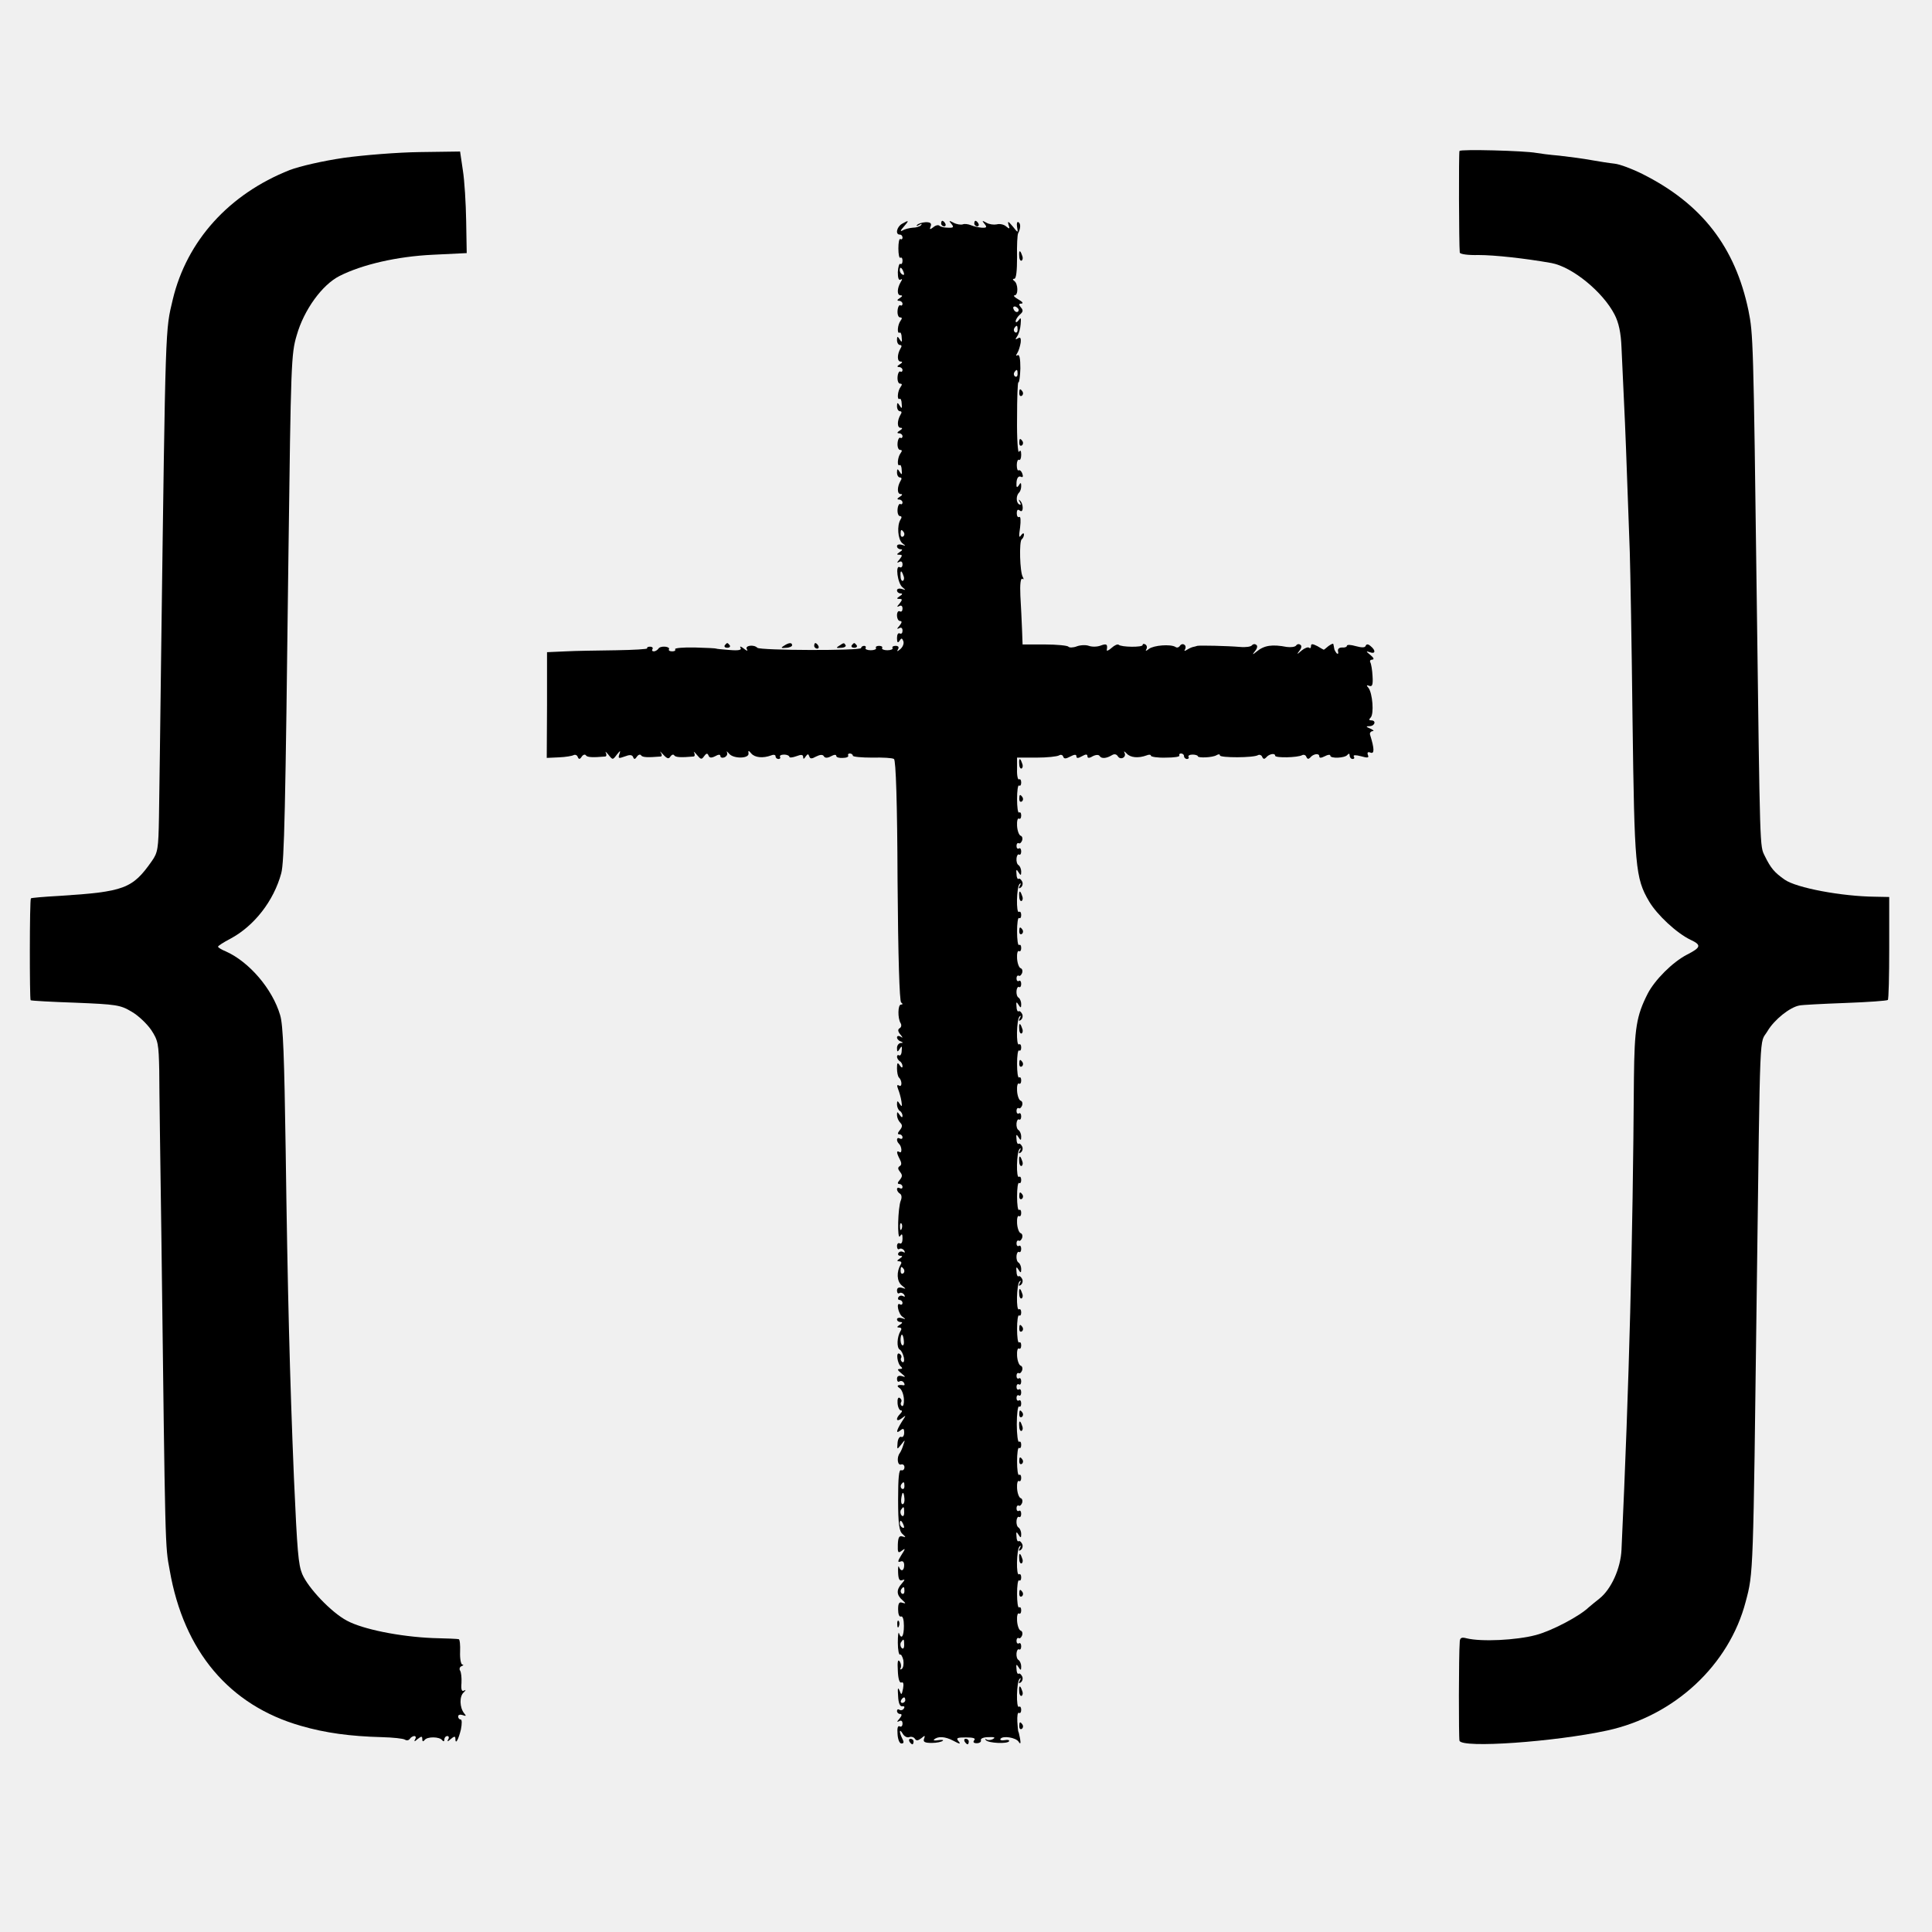
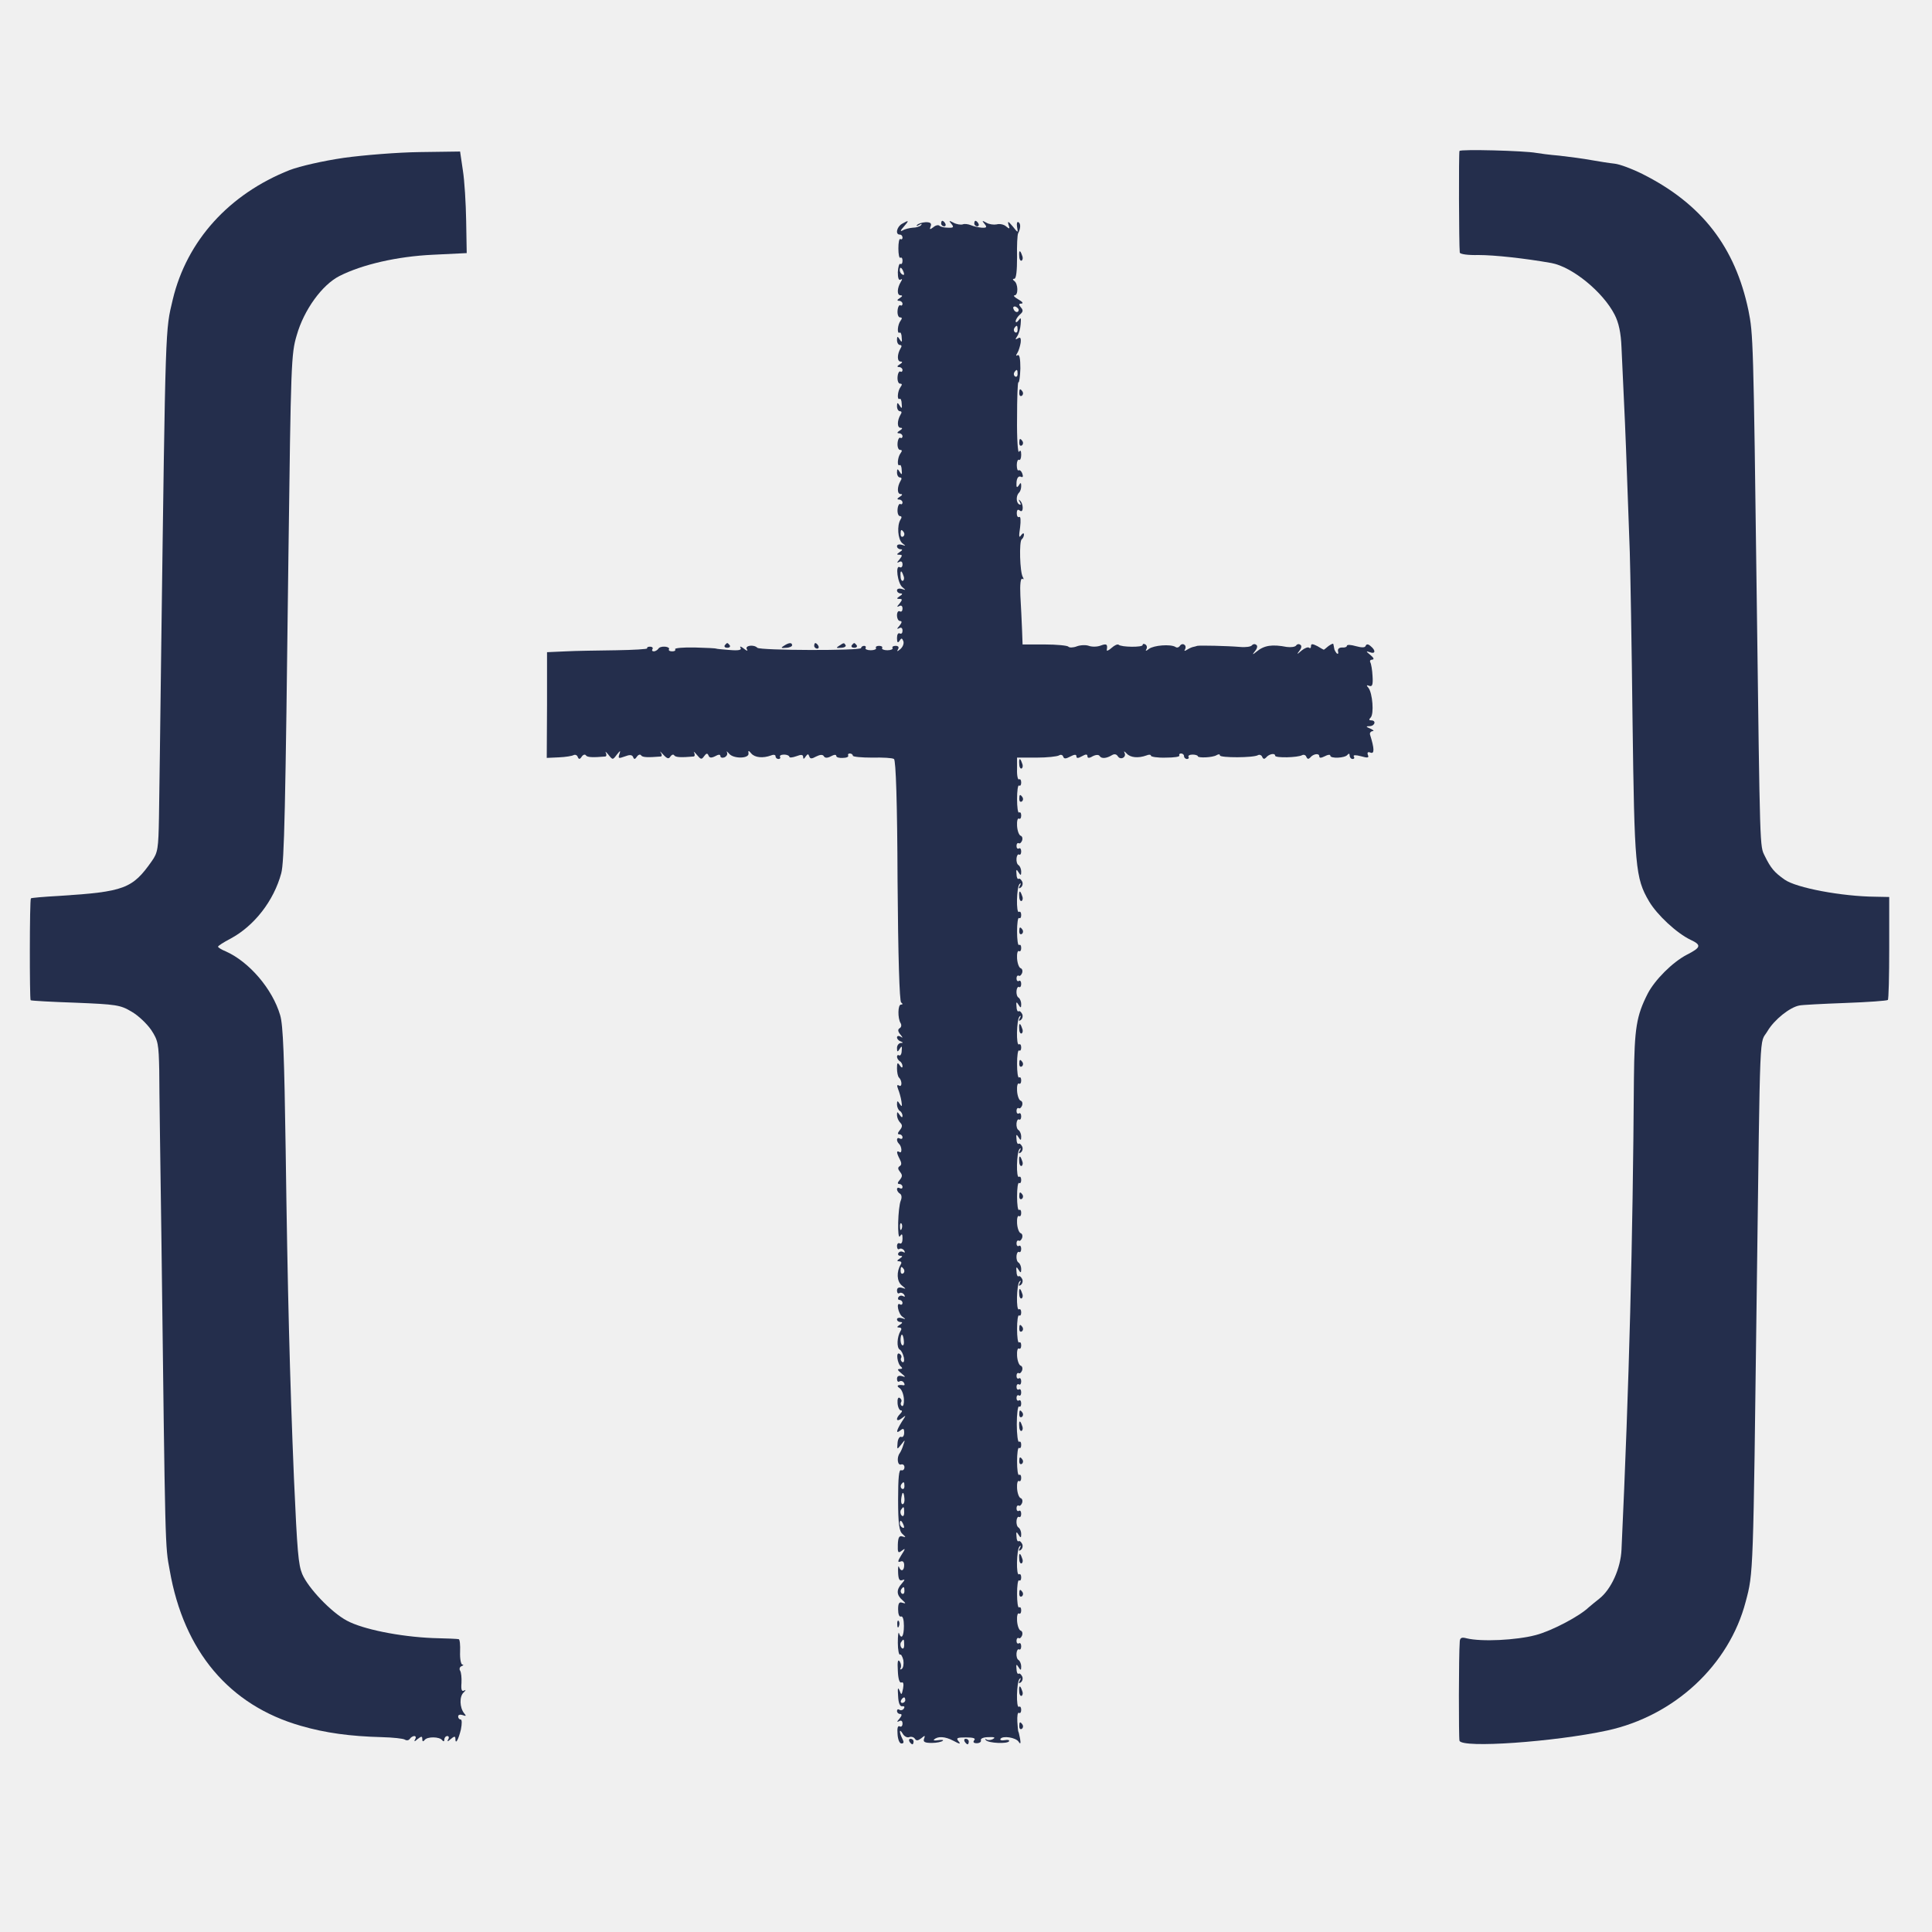
<svg xmlns="http://www.w3.org/2000/svg" version="1.0" width="700pt" height="700pt" viewBox="0 0 700 700" preserveAspectRatio="xMidYMid meet">
  <style>
- #crosslogo { fill: #000000 }
+ #crosslogo { fill: #242E4C }
@media (prefers-color-scheme: dark) {
  #crosslogo { fill: #ffffff }
}
</style>
  <g id="crosslogo" transform="translate(0,700) scale(0.1,-0.1)" stroke="none">
    <path d="M5288 6453 c-3 -7 -2 -339 1 -368 1 -6 30 -10 68 -9 58 0 168 -12 264 -29 76 -14 187 -105 229 -187 15 -29 23 -66 25 -119 12 -252 15 -322 20 -466 3 -88 8 -212 10 -275 2 -63 7 -338 10 -610 7 -531 10 -571 60 -656 29 -49 100 -115 150 -139 41 -19 38 -28 -13 -54 -52 -27 -116 -91 -142 -141 -41 -81 -48 -124 -50 -308 -4 -592 -17 -1101 -45 -1707 -3 -67 -37 -143 -80 -177 -14 -11 -31 -25 -38 -31 -34 -33 -135 -86 -192 -101 -72 -19 -197 -25 -251 -12 -18 5 -24 2 -25 -11 -4 -52 -4 -350 -1 -360 9 -28 345 -4 535 37 244 53 442 237 502 467 28 105 27 94 40 1123 13 995 9 893 39 944 24 41 81 87 116 93 8 2 83 6 165 9 83 3 152 8 155 11 3 2 5 87 5 189 l0 184 -50 1 c-121 1 -287 32 -329 62 -37 26 -50 41 -72 86 -18 37 -17 8 -29 931 -12 942 -13 960 -30 1045 -48 230 -169 387 -385 495 -36 18 -81 35 -100 37 -19 2 -57 8 -85 13 -27 5 -79 12 -115 16 -36 3 -73 8 -84 10 -43 8 -275 14 -278 7z" />
    <path d="M1245 6428 c-75 -11 -158 -30 -195 -44 -220 -87 -373 -256 -424 -469 -27 -115 -26 -69 -42 -1275 -3 -261 -7 -531 -8 -600 -2 -115 -4 -129 -26 -160 -70 -100 -100 -111 -335 -126 -55 -3 -102 -7 -103 -9 -5 -5 -5 -365 -1 -369 2 -2 75 -6 163 -9 146 -6 162 -8 202 -32 25 -14 57 -45 72 -67 25 -38 27 -50 29 -147 0 -58 4 -338 8 -621 14 -1132 13 -1098 30 -1190 51 -293 216 -489 475 -563 89 -26 180 -38 293 -41 40 -1 78 -5 84 -9 6 -4 14 -3 18 3 3 5 11 10 16 10 6 0 7 -6 3 -12 -5 -9 -2 -9 9 1 14 11 17 11 17 0 0 -9 3 -10 8 -4 9 14 55 13 64 0 5 -6 8 -5 8 3 0 6 5 12 11 12 5 0 7 -6 3 -12 -5 -9 -2 -9 9 1 13 11 17 11 17 1 0 -23 11 -3 20 34 4 21 4 36 -1 36 -5 0 -9 5 -9 11 0 6 7 8 16 5 13 -5 14 -3 6 6 -17 21 -18 62 -2 76 8 8 9 11 2 7 -9 -5 -12 2 -10 27 1 19 -1 39 -5 45 -4 6 -1 14 5 16 7 3 9 6 3 6 -5 1 -9 21 -8 46 1 25 -1 45 -5 46 -4 1 -46 3 -94 4 -120 5 -254 32 -311 63 -57 30 -141 119 -162 169 -14 34 -18 79 -30 348 -15 364 -23 674 -30 1190 -5 333 -9 452 -20 487 -28 95 -112 193 -197 231 -15 6 -28 14 -28 17 0 3 20 16 45 29 86 46 157 137 184 237 11 41 15 222 26 1149 9 700 10 733 30 800 26 92 92 183 155 215 83 42 210 71 338 77 l123 6 -2 116 c-1 64 -6 147 -12 184 l-10 68 -146 -2 c-80 -1 -204 -11 -276 -21z" />
    <path d="M3268 6189 c-19 -11 -25 -39 -8 -39 6 0 10 -5 10 -11 0 -5 -3 -8 -8 -5 -4 2 -7 -13 -7 -34 0 -21 3 -36 7 -34 5 3 8 -2 8 -11 0 -9 -4 -14 -8 -11 -4 2 -8 -11 -9 -30 0 -21 3 -31 10 -27 6 4 7 1 1 -8 -14 -23 -15 -49 -1 -49 8 0 7 -4 -3 -10 -10 -6 -11 -10 -2 -10 6 0 12 -5 12 -11 0 -5 -4 -8 -8 -5 -4 2 -9 -6 -10 -20 -1 -13 3 -24 9 -24 8 0 8 -4 2 -12 -11 -14 -14 -50 -3 -43 3 2 7 -6 7 -18 2 -17 0 -19 -7 -7 -8 13 -10 12 -10 -2 0 -10 5 -18 11 -18 6 0 7 -5 2 -12 -13 -22 -13 -48 0 -48 8 0 7 -4 -3 -10 -10 -6 -11 -10 -2 -10 6 0 12 -5 12 -11 0 -5 -4 -8 -8 -5 -4 2 -9 -6 -10 -20 -1 -13 3 -24 9 -24 8 0 8 -4 2 -12 -11 -14 -14 -50 -3 -43 3 2 7 -6 7 -18 2 -17 0 -19 -7 -7 -8 13 -10 12 -10 -2 0 -10 5 -18 11 -18 6 0 7 -5 2 -12 -13 -22 -13 -48 0 -48 8 0 7 -4 -3 -10 -10 -6 -11 -10 -2 -10 6 0 12 -5 12 -11 0 -5 -4 -8 -8 -5 -4 2 -9 -6 -10 -20 -1 -13 3 -24 9 -24 8 0 8 -4 2 -12 -11 -14 -14 -50 -3 -43 3 2 7 -6 7 -18 2 -17 0 -19 -7 -7 -8 13 -10 12 -10 -2 0 -10 5 -18 11 -18 6 0 7 -5 2 -12 -13 -22 -13 -48 0 -48 8 0 7 -4 -3 -10 -10 -6 -11 -10 -2 -10 6 0 12 -5 12 -11 0 -5 -4 -8 -8 -5 -4 2 -9 -6 -10 -20 -1 -13 3 -24 9 -24 6 0 7 -5 2 -12 -14 -22 -10 -72 6 -86 14 -11 14 -11 -1 -6 -10 3 -18 1 -18 -5 0 -6 6 -11 13 -11 8 0 7 -4 -3 -10 -12 -8 -12 -10 -1 -10 11 0 11 -3 0 -17 -10 -11 -10 -14 -1 -9 7 4 12 1 12 -9 0 -9 -5 -13 -10 -10 -17 10 -8 -59 10 -73 13 -11 13 -11 -2 -6 -10 3 -18 1 -18 -5 0 -6 6 -11 13 -11 8 0 7 -4 -3 -10 -12 -8 -12 -10 -1 -10 11 0 11 -3 0 -17 -10 -11 -10 -14 -1 -9 7 4 12 1 12 -9 0 -9 -4 -13 -10 -10 -5 3 -10 -3 -10 -14 0 -12 5 -21 11 -21 8 0 7 -6 -2 -17 -10 -11 -10 -14 -1 -9 7 4 12 1 12 -9 0 -9 -4 -13 -10 -10 -6 3 -10 -4 -10 -17 0 -16 3 -19 9 -10 7 11 9 11 14 -1 3 -9 -2 -21 -11 -29 -11 -9 -14 -10 -8 0 4 7 1 12 -9 12 -9 0 -14 -4 -11 -8 2 -4 -6 -8 -19 -8 -13 0 -21 4 -19 8 3 4 -2 8 -11 8 -9 0 -14 -4 -11 -8 2 -4 -6 -8 -19 -8 -13 0 -21 4 -19 8 3 4 0 8 -5 8 -6 0 -11 -4 -11 -8 0 -10 -366 -9 -376 1 -13 13 -46 8 -38 -5 5 -8 0 -7 -11 2 -10 8 -16 10 -12 3 5 -8 -6 -11 -40 -8 -27 2 -48 4 -48 5 0 1 -35 3 -77 4 -42 1 -74 -2 -72 -6 3 -5 -2 -8 -11 -8 -9 0 -14 4 -11 8 2 4 -4 8 -14 9 -11 1 -22 -2 -25 -8 -4 -5 -11 -9 -16 -9 -6 0 -8 4 -5 8 3 5 -1 9 -9 9 -8 0 -12 -3 -10 -6 2 -3 -49 -6 -113 -7 -65 -1 -147 -2 -183 -4 l-67 -3 0 -191 -1 -192 44 2 c24 1 48 5 53 8 6 3 13 0 15 -6 4 -10 8 -10 15 1 5 7 12 9 15 4 5 -7 24 -8 70 -4 5 1 5 7 2 14 -4 6 1 3 9 -7 16 -20 16 -20 31 0 13 16 14 16 9 1 -5 -15 -3 -16 19 -8 18 7 27 7 31 -2 3 -9 7 -9 14 2 5 7 12 9 15 4 5 -7 22 -8 71 -4 5 1 5 7 0 14 -5 7 -1 4 9 -7 14 -15 20 -17 26 -7 5 7 11 9 14 4 5 -7 24 -8 70 -4 5 1 5 7 2 14 -4 6 1 3 10 -8 14 -17 17 -18 26 -5 8 11 12 12 16 3 3 -9 10 -10 24 -3 12 7 19 7 19 1 0 -6 7 -8 15 -5 8 4 12 11 9 18 -3 6 0 4 8 -5 16 -19 74 -18 70 2 -2 11 1 10 10 -1 13 -15 42 -18 72 -7 9 4 16 2 16 -3 0 -6 5 -10 11 -10 5 0 8 4 5 8 -2 4 4 8 15 8 10 0 19 -4 19 -8 0 -4 11 -3 25 2 18 7 25 6 25 -3 0 -8 3 -8 9 2 7 10 10 10 13 1 3 -10 9 -10 25 -1 14 7 24 8 28 1 4 -7 13 -7 26 0 11 6 19 7 19 1 0 -5 11 -8 24 -7 13 0 22 4 19 9 -2 4 1 7 6 7 6 0 11 -4 11 -8 0 -4 31 -7 70 -7 38 1 74 -1 79 -5 7 -4 12 -161 13 -440 2 -275 7 -438 13 -442 7 -5 6 -8 -1 -8 -11 0 -12 -49 -1 -67 4 -6 3 -15 -3 -18 -8 -5 -7 -12 2 -23 10 -12 10 -14 1 -8 -7 4 -13 3 -13 -3 0 -5 6 -12 13 -14 10 -4 10 -6 0 -6 -7 -1 -13 -9 -13 -18 0 -15 2 -16 10 -3 7 12 9 10 7 -7 0 -12 -5 -19 -9 -17 -4 3 -8 1 -8 -5 0 -5 5 -13 10 -16 6 -3 10 -12 10 -18 0 -7 -4 -6 -10 3 -8 12 -10 10 -10 -11 0 -14 3 -29 7 -33 12 -11 12 -37 0 -29 -7 4 -8 0 -3 -13 4 -10 10 -30 12 -44 3 -19 2 -22 -6 -10 -8 13 -10 13 -10 -2 0 -9 5 -20 10 -23 6 -3 10 -12 10 -18 0 -7 -4 -6 -10 3 -9 13 -10 13 -10 0 0 -9 5 -21 12 -28 8 -8 8 -15 -2 -27 -8 -10 -9 -15 -1 -15 6 0 11 -5 11 -11 0 -5 -4 -7 -10 -4 -11 7 -14 -8 -3 -19 11 -10 12 -37 2 -30 -12 7 -11 -3 1 -26 7 -13 7 -21 0 -25 -8 -5 -7 -11 1 -21 9 -11 9 -17 -1 -29 -9 -10 -9 -15 -1 -15 6 0 11 -5 11 -11 0 -5 -4 -7 -10 -4 -5 3 -10 2 -10 -4 0 -5 5 -13 11 -16 6 -4 7 -14 3 -24 -11 -25 -14 -147 -3 -130 7 11 9 8 9 -9 0 -13 -4 -20 -10 -17 -5 3 -10 -1 -10 -10 0 -9 4 -14 9 -10 5 3 13 0 17 -6 4 -7 3 -9 -4 -5 -6 3 -13 2 -17 -4 -3 -5 0 -10 7 -10 9 0 9 -3 -2 -10 -11 -7 -11 -10 -2 -10 8 0 10 -5 5 -12 -15 -26 -14 -60 4 -75 17 -14 17 -14 1 -9 -12 3 -18 0 -18 -10 0 -8 4 -13 9 -9 5 3 13 0 17 -6 4 -7 3 -9 -4 -5 -6 3 -13 2 -17 -4 -3 -5 -1 -10 4 -10 6 0 11 -5 11 -11 0 -5 -4 -8 -9 -5 -15 10 -7 -34 9 -45 13 -9 12 -10 -2 -5 -10 3 -18 1 -18 -4 0 -6 6 -10 13 -10 8 0 7 -4 -3 -10 -11 -7 -11 -10 -2 -10 8 0 10 -5 5 -12 -13 -21 -15 -61 -3 -68 6 -3 12 -16 15 -29 2 -12 0 -19 -6 -16 -5 4 -7 10 -4 15 3 5 0 12 -6 15 -14 9 -8 -37 6 -47 6 -5 4 -8 -4 -8 -11 0 -10 -4 5 -16 16 -13 16 -15 2 -10 -12 3 -18 0 -18 -10 0 -8 4 -13 9 -9 5 3 13 1 16 -5 4 -6 3 -10 -2 -9 -20 3 -27 -2 -14 -10 8 -5 15 -23 16 -40 1 -16 -2 -28 -7 -25 -5 3 -6 9 -3 14 3 5 1 11 -5 15 -6 4 -9 -4 -8 -19 1 -15 7 -26 12 -26 6 0 5 -5 -2 -12 -19 -19 -14 -32 5 -17 17 13 17 13 0 -13 -20 -32 -22 -45 -4 -30 10 8 13 6 13 -9 0 -11 -5 -18 -11 -15 -6 2 -12 -8 -13 -22 -2 -25 -2 -25 13 -6 15 19 15 19 8 -1 -3 -11 -9 -24 -13 -30 -12 -16 -8 -46 5 -41 6 2 12 -2 12 -10 0 -8 -5 -13 -12 -11 -8 4 -11 -27 -11 -107 0 -87 4 -114 16 -124 13 -12 13 -13 0 -9 -12 4 -16 -3 -17 -29 -1 -30 1 -33 15 -22 13 10 13 7 -2 -16 -13 -21 -15 -28 -4 -24 9 4 14 -1 14 -13 0 -21 -12 -25 -19 -6 -2 6 -4 -3 -3 -21 1 -24 5 -31 15 -27 11 4 10 1 -2 -13 -20 -22 -19 -41 3 -60 13 -12 13 -13 -1 -9 -11 4 -15 -2 -15 -24 0 -17 4 -28 10 -26 7 3 11 -11 11 -34 0 -38 -9 -51 -18 -26 -2 6 -4 -9 -4 -35 0 -26 4 -45 8 -43 3 3 9 -7 12 -20 2 -14 0 -28 -6 -32 -5 -3 -7 -2 -4 3 3 6 2 16 -3 24 -7 10 -9 -1 -7 -33 1 -29 6 -46 13 -43 7 3 9 -5 6 -22 -5 -24 -6 -25 -13 -7 -6 14 -7 8 -5 -20 1 -26 7 -39 15 -37 7 1 10 -2 6 -8 -3 -6 -11 -8 -16 -5 -5 4 -9 1 -9 -4 0 -6 5 -11 11 -11 8 0 7 -6 -2 -17 -10 -11 -10 -14 -1 -9 7 4 12 1 12 -9 0 -9 -5 -13 -10 -10 -7 4 -10 -6 -8 -28 1 -19 7 -34 14 -34 9 0 10 5 3 18 -12 24 -11 39 2 17 5 -9 16 -15 23 -12 8 3 17 0 21 -6 5 -8 11 -7 23 2 13 11 15 11 10 -2 -4 -11 2 -15 28 -15 18 0 36 4 40 8 4 3 -4 4 -16 2 -12 -2 -20 -1 -16 2 13 13 40 12 70 -4 24 -13 28 -13 19 -2 -10 12 -5 14 27 14 26 0 36 -3 30 -10 -6 -7 -2 -11 9 -11 10 0 17 5 15 11 -2 6 10 11 27 11 20 1 27 -1 18 -6 -7 -5 -18 -6 -24 -3 -5 4 -7 3 -3 -2 10 -11 78 -14 84 -4 2 5 -5 6 -16 4 -11 -2 -18 0 -15 5 8 12 56 5 66 -11 6 -10 8 -6 5 11 -3 14 -5 25 -6 25 -1 0 -3 17 -4 37 -1 20 1 35 6 32 4 -3 8 2 8 11 0 9 -4 14 -8 11 -11 -7 -9 90 2 101 5 5 6 2 1 -6 -5 -9 -4 -12 3 -7 6 4 9 13 6 21 -4 8 -9 13 -13 11 -4 -3 -8 5 -8 17 -2 17 0 19 7 7 8 -13 10 -13 10 2 0 9 -4 19 -9 23 -6 3 -9 14 -8 25 1 10 5 16 9 14 4 -3 8 2 8 11 0 9 -4 14 -8 11 -5 -3 -9 1 -9 9 0 8 4 12 8 10 4 -3 9 2 12 9 3 8 1 16 -5 18 -6 2 -12 18 -13 36 -1 17 2 29 7 26 4 -3 8 2 8 11 0 9 -3 14 -8 11 -4 -2 -7 20 -7 49 0 29 3 51 7 49 5 -3 8 2 8 11 0 9 -4 14 -8 11 -11 -7 -9 90 2 101 5 5 6 2 1 -6 -5 -9 -4 -12 3 -7 6 4 9 13 6 21 -4 8 -9 13 -13 11 -4 -3 -8 5 -8 17 -2 17 0 19 7 7 8 -13 10 -13 10 2 0 9 -4 19 -9 23 -6 3 -9 14 -8 25 1 10 5 16 9 14 4 -3 8 2 8 11 0 9 -4 14 -8 11 -5 -3 -9 1 -9 9 0 8 4 12 8 10 4 -3 9 2 12 9 3 8 1 16 -5 18 -6 2 -12 18 -13 36 -1 17 2 29 7 26 4 -3 8 2 8 11 0 9 -3 14 -8 11 -4 -2 -7 20 -7 49 0 29 3 51 7 49 5 -3 8 2 8 11 0 9 -3 14 -8 11 -4 -2 -8 26 -8 64 0 38 4 66 8 64 5 -3 8 2 8 11 0 9 -4 14 -8 11 -5 -3 -9 1 -9 9 0 8 4 12 9 9 4 -3 8 2 8 11 0 9 -4 14 -8 11 -5 -3 -9 1 -9 9 0 8 4 12 9 9 4 -3 8 2 8 11 0 9 -4 14 -8 11 -5 -3 -9 1 -9 9 0 8 4 12 8 10 4 -3 9 2 12 9 3 8 1 16 -5 18 -6 2 -12 18 -13 36 -1 17 2 29 7 26 4 -3 8 2 8 11 0 9 -3 14 -8 11 -4 -2 -7 20 -7 49 0 29 3 51 7 49 5 -3 8 2 8 11 0 9 -4 14 -8 11 -11 -7 -9 90 2 101 5 5 6 2 1 -6 -5 -9 -4 -12 3 -7 6 4 9 13 6 21 -4 8 -9 13 -13 11 -4 -3 -8 5 -8 17 -2 17 0 19 7 7 8 -13 10 -13 10 2 0 9 -4 19 -9 23 -6 3 -9 14 -8 25 1 10 5 16 9 14 4 -3 8 2 8 11 0 9 -4 14 -8 11 -5 -3 -9 1 -9 9 0 8 4 12 8 10 4 -3 9 2 12 9 3 8 1 16 -5 18 -6 2 -12 18 -13 36 -1 17 2 29 7 26 4 -3 8 2 8 11 0 9 -3 14 -8 11 -4 -2 -7 20 -7 49 0 29 3 51 7 49 5 -3 8 2 8 11 0 9 -4 14 -8 11 -11 -7 -9 90 2 101 5 5 6 2 1 -6 -5 -9 -4 -12 3 -7 6 4 9 13 6 21 -4 8 -9 13 -13 11 -4 -3 -8 5 -8 17 -2 17 0 19 7 7 8 -13 10 -13 10 2 0 9 -4 19 -9 23 -6 3 -9 14 -8 25 1 10 5 16 9 14 4 -3 8 2 8 11 0 9 -4 14 -8 11 -5 -3 -9 1 -9 9 0 8 4 12 8 10 4 -3 9 2 12 9 3 8 1 16 -5 18 -6 2 -12 18 -13 36 -1 17 2 29 7 26 4 -3 8 2 8 11 0 9 -3 14 -8 11 -4 -2 -7 20 -7 49 0 29 3 51 7 49 5 -3 8 2 8 11 0 9 -4 14 -8 11 -11 -7 -9 90 2 101 5 5 6 2 1 -6 -5 -9 -4 -12 3 -7 6 4 9 13 6 21 -4 8 -9 13 -13 11 -4 -3 -8 5 -8 17 -2 17 0 19 7 7 8 -13 10 -13 10 2 0 9 -4 19 -9 23 -6 3 -9 14 -8 25 1 10 5 16 9 14 4 -3 8 2 8 11 0 9 -4 14 -8 11 -5 -3 -9 1 -9 9 0 8 4 12 8 10 4 -3 9 2 12 9 3 8 1 16 -5 18 -6 2 -12 18 -13 36 -1 17 2 29 7 26 4 -3 8 2 8 11 0 9 -3 14 -8 11 -4 -2 -7 20 -7 49 0 29 3 51 7 49 5 -3 8 2 8 11 0 9 -4 14 -8 11 -11 -7 -9 90 2 101 5 5 6 2 1 -6 -5 -9 -4 -12 3 -7 6 4 9 13 6 21 -4 8 -9 13 -13 11 -4 -3 -8 5 -8 17 -2 17 0 19 7 7 8 -13 10 -13 10 2 0 9 -4 19 -9 23 -6 3 -9 14 -8 25 1 10 5 16 9 14 4 -3 8 2 8 11 0 9 -4 14 -8 11 -5 -3 -9 1 -9 9 0 8 4 12 8 10 4 -3 9 2 12 9 3 8 1 16 -5 18 -6 2 -12 18 -13 36 -1 17 2 29 7 26 4 -3 8 2 8 11 0 9 -3 14 -8 11 -4 -2 -7 20 -7 49 0 29 3 51 7 49 5 -3 8 2 8 11 0 9 -4 14 -8 11 -4 -2 -8 14 -7 37 l0 42 70 0 c39 0 75 4 82 8 6 4 13 2 15 -4 3 -9 9 -9 26 0 15 8 22 8 22 1 0 -8 6 -8 20 0 14 8 20 8 20 0 0 -7 6 -8 19 0 12 6 22 6 25 1 7 -11 25 -9 45 3 8 5 16 4 21 -4 10 -16 33 -3 24 13 -3 7 0 5 8 -3 13 -15 42 -18 72 -7 9 4 16 3 16 -1 0 -4 24 -8 54 -7 30 0 52 3 49 8 -2 4 1 7 6 7 6 0 11 -4 11 -10 0 -5 5 -10 11 -10 5 0 8 4 5 8 -2 4 4 8 15 8 10 0 19 -3 19 -6 0 -7 54 -5 68 4 7 4 12 4 12 -1 0 -9 122 -9 138 1 5 3 13 0 15 -6 4 -9 8 -9 14 -3 10 13 33 18 33 7 0 -9 83 -7 98 2 6 3 13 0 15 -6 4 -9 8 -9 14 -3 11 14 33 17 33 5 0 -7 6 -7 20 0 11 6 20 7 20 2 0 -11 53 -9 62 3 5 6 8 5 8 -2 0 -7 5 -13 11 -13 5 0 8 4 4 9 -3 6 7 6 26 1 25 -7 30 -6 25 5 -3 9 0 12 10 8 14 -5 14 14 -2 65 -2 6 2 12 9 13 7 0 3 4 -8 9 -17 7 -17 9 -2 9 19 1 24 21 5 21 -8 0 -9 3 -2 10 13 13 7 89 -8 108 -8 9 -7 11 3 7 11 -4 14 4 12 35 -1 22 -5 45 -8 50 -3 6 0 10 7 10 8 1 5 7 -7 17 -16 13 -17 15 -2 10 20 -8 23 6 3 22 -9 8 -15 8 -18 1 -2 -7 -14 -7 -36 -1 -17 5 -32 6 -32 1 0 -4 -8 -7 -17 -6 -11 0 -17 -5 -15 -14 2 -8 0 -11 -5 -7 -4 5 -9 13 -9 18 -1 5 -2 12 -3 15 0 4 -8 0 -18 -7 -9 -8 -17 -14 -17 -13 -1 0 -11 6 -23 13 -18 9 -23 9 -23 0 0 -7 -3 -9 -7 -6 -3 4 -16 -1 -27 -10 -17 -15 -19 -15 -8 -1 8 10 9 19 3 22 -5 4 -12 2 -15 -3 -4 -5 -19 -7 -34 -5 -52 10 -81 6 -108 -16 -17 -14 -18 -13 -6 2 8 10 9 19 3 22 -5 4 -12 2 -15 -2 -3 -5 -22 -8 -43 -6 -48 4 -146 6 -155 4 -5 -2 -11 -3 -15 -4 -5 -1 -14 -5 -22 -10 -9 -6 -12 -5 -7 2 3 6 2 13 -3 16 -5 4 -12 2 -16 -4 -4 -6 -11 -8 -16 -4 -18 11 -79 6 -96 -7 -10 -8 -14 -9 -10 -2 4 6 3 14 -3 18 -5 3 -10 3 -10 -2 0 -9 -78 -8 -87 1 -4 3 -15 -2 -25 -11 -11 -10 -19 -13 -18 -8 4 21 -1 24 -22 16 -13 -5 -32 -5 -43 -1 -11 4 -31 3 -44 -2 -13 -5 -27 -5 -30 -1 -3 4 -42 8 -86 8 l-80 0 -2 55 c-1 30 -4 85 -6 122 -2 41 1 64 7 61 5 -4 6 -1 2 6 -11 17 -14 131 -4 137 4 3 8 11 8 17 0 7 -4 6 -11 -3 -7 -11 -8 -3 -3 29 3 25 2 41 -3 38 -5 -3 -9 3 -9 13 0 13 4 16 11 10 14 -11 14 25 0 37 -4 5 -5 2 0 -6 5 -9 4 -12 -3 -8 -11 7 -11 32 1 43 4 4 7 14 7 23 0 13 -2 14 -9 2 -7 -10 -9 -7 -8 11 1 16 7 24 15 21 8 -4 10 0 6 11 -3 9 -9 14 -13 12 -4 -3 -7 6 -7 19 0 13 4 21 8 19 4 -3 8 5 8 18 0 15 -3 19 -8 11 -4 -7 -8 48 -7 121 0 74 2 133 5 131 3 -2 6 21 7 50 0 35 -3 52 -10 48 -6 -4 -7 -1 -1 8 5 8 10 25 12 37 2 17 -1 22 -10 16 -10 -6 -10 -4 -3 7 6 8 12 28 13 44 2 23 1 27 -7 15 -6 -8 -11 -10 -11 -4 0 6 7 17 15 24 12 10 13 16 4 26 -9 11 -8 14 2 14 8 1 3 7 -11 15 -14 8 -20 14 -14 15 14 0 13 42 -1 52 -7 5 -6 8 0 8 7 0 10 29 10 78 -1 42 1 82 4 87 9 17 10 35 1 40 -5 3 -7 -5 -5 -17 4 -23 4 -23 -16 2 -16 19 -19 20 -15 6 6 -16 4 -17 -9 -6 -8 7 -23 10 -34 7 -10 -2 -27 0 -37 6 -16 9 -17 8 -7 -4 10 -12 8 -15 -10 -14 -12 1 -30 5 -39 9 -10 4 -23 6 -30 3 -7 -2 -22 0 -33 6 -17 9 -18 8 -8 -4 10 -12 8 -15 -12 -14 -13 0 -27 3 -31 7 -4 4 -14 2 -22 -5 -13 -10 -15 -9 -10 3 4 11 -1 15 -18 15 -13 -1 -27 -5 -31 -10 -5 -4 -1 -5 7 0 9 5 12 5 7 -1 -5 -5 -18 -9 -30 -9 -12 -1 -29 -5 -37 -10 -9 -5 -8 0 4 13 21 24 20 26 -6 11z m6 -175 c3 -8 2 -12 -4 -9 -6 3 -10 10 -10 16 0 14 7 11 14 -7z m417 -137 c-1 -12 -15 -9 -19 4 -3 6 1 10 8 8 6 -3 11 -8 11 -12z m-4 -72 c0 -8 -4 -12 -9 -9 -5 3 -6 10 -3 15 9 13 12 11 12 -6z m0 -160 c0 -8 -4 -12 -9 -9 -5 3 -6 10 -3 15 9 13 12 11 12 -6z m-412 -574 c3 -5 2 -12 -3 -15 -5 -3 -9 1 -9 9 0 17 3 19 12 6z m-2 -156 c4 -8 3 -16 -1 -19 -4 -3 -9 4 -9 15 -2 23 3 25 10 4z m-6 -2367 c-3 -8 -6 -5 -6 6 -1 11 2 17 5 13 3 -3 4 -12 1 -19z m8 -147 c3 -5 2 -12 -3 -15 -5 -3 -9 1 -9 9 0 17 3 19 12 6z m0 -261 c1 -10 -2 -17 -6 -14 -4 2 -7 13 -6 24 2 23 10 17 12 -10z m2 -525 c0 -8 -4 -12 -9 -9 -5 3 -6 10 -3 15 9 13 12 11 12 -6z m0 -45 c1 -11 -2 -20 -7 -20 -6 0 -7 17 -1 38 3 8 7 -1 8 -18z m-1 -50 c0 -12 -4 -16 -9 -11 -5 5 -6 14 -3 20 10 15 12 14 12 -9z m-2 -46 c3 -8 2 -12 -4 -9 -6 3 -10 10 -10 16 0 14 7 11 14 -7z m3 -239 c0 -8 -4 -12 -9 -9 -5 3 -6 10 -3 15 9 13 12 11 12 -6z m-1 -195 c0 -12 -4 -16 -9 -11 -5 5 -6 14 -3 20 10 15 12 14 12 -9z m4 -200 c0 -5 -5 -10 -11 -10 -5 0 -7 5 -4 10 3 6 8 10 11 10 2 0 4 -4 4 -10z" />
    <path d="M3410 6190 c0 -5 5 -10 11 -10 5 0 7 5 4 10 -3 6 -8 10 -11 10 -2 0 -4 -4 -4 -10z" />
    <path d="M3530 6190 c0 -5 5 -10 11 -10 5 0 7 5 4 10 -3 6 -8 10 -11 10 -2 0 -4 -4 -4 -10z" />
    <path d="M3693 6071 c0 -11 5 -18 9 -15 4 3 5 11 1 19 -7 21 -12 19 -10 -4z" />
    <path d="M3693 5575 c0 -8 4 -12 9 -9 5 3 6 10 3 15 -9 13 -12 11 -12 -6z" />
    <path d="M3693 5395 c0 -8 4 -12 9 -9 5 3 6 10 3 15 -9 13 -12 11 -12 -6z" />
    <path d="M2626 4662 c-3 -5 1 -9 9 -9 8 0 12 4 9 9 -3 4 -7 8 -9 8 -2 0 -6 -4 -9 -8z" />
    <path d="M2840 4660 c-12 -7 -10 -9 8 -7 12 0 22 5 22 9 0 11 -12 10 -30 -2z" />
    <path d="M2950 4660 c0 -5 5 -10 11 -10 5 0 7 5 4 10 -3 6 -8 10 -11 10 -2 0 -4 -4 -4 -10z" />
    <path d="M3040 4660 c-12 -7 -10 -9 7 -7 12 0 19 5 17 9 -6 10 -6 10 -24 -2z" />
    <path d="M3086 4662 c-3 -5 1 -9 9 -9 8 0 12 4 9 9 -3 4 -7 8 -9 8 -2 0 -6 -4 -9 -8z" />
    <path d="M3693 4231 c0 -11 5 -18 9 -15 4 3 5 11 1 19 -7 21 -12 19 -10 -4z" />
    <path d="M3693 4105 c0 -8 4 -12 9 -9 5 3 6 10 3 15 -9 13 -12 11 -12 -6z" />
    <path d="M3693 3751 c0 -11 5 -18 9 -15 4 3 5 11 1 19 -7 21 -12 19 -10 -4z" />
    <path d="M3693 3625 c0 -8 4 -12 9 -9 5 3 6 10 3 15 -9 13 -12 11 -12 -6z" />
    <path d="M3693 3271 c0 -11 5 -18 9 -15 4 3 5 11 1 19 -7 21 -12 19 -10 -4z" />
    <path d="M3693 3145 c0 -8 4 -12 9 -9 5 3 6 10 3 15 -9 13 -12 11 -12 -6z" />
    <path d="M3693 2791 c0 -11 5 -18 9 -15 4 3 5 11 1 19 -7 21 -12 19 -10 -4z" />
    <path d="M3693 2665 c0 -8 4 -12 9 -9 5 3 6 10 3 15 -9 13 -12 11 -12 -6z" />
    <path d="M3693 2311 c0 -11 5 -18 9 -15 4 3 5 11 1 19 -7 21 -12 19 -10 -4z" />
    <path d="M3693 2185 c0 -8 4 -12 9 -9 5 3 6 10 3 15 -9 13 -12 11 -12 -6z" />
    <path d="M3693 1875 c0 -8 4 -12 9 -9 5 3 6 10 3 15 -9 13 -12 11 -12 -6z" />
    <path d="M3693 1831 c0 -11 5 -18 9 -15 4 3 5 11 1 19 -7 21 -12 19 -10 -4z" />
    <path d="M3693 1705 c0 -8 4 -12 9 -9 5 3 6 10 3 15 -9 13 -12 11 -12 -6z" />
    <path d="M3693 1351 c0 -11 5 -18 9 -15 4 3 5 11 1 19 -7 21 -12 19 -10 -4z" />
    <path d="M3693 1225 c0 -8 4 -12 9 -9 5 3 6 10 3 15 -9 13 -12 11 -12 -6z" />
    <path d="M3251 1114 c0 -11 3 -14 6 -6 3 7 2 16 -1 19 -3 4 -6 -2 -5 -13z" />
    <path d="M3693 871 c0 -11 5 -18 9 -15 4 3 5 11 1 19 -7 21 -12 19 -10 -4z" />
    <path d="M3693 745 c0 -8 4 -12 9 -9 5 3 6 10 3 15 -9 13 -12 11 -12 -6z" />
    <path d="M3295 690 c3 -5 8 -10 11 -10 2 0 4 5 4 10 0 6 -5 10 -11 10 -5 0 -7 -4 -4 -10z" />
    <path d="M3495 690 c3 -5 8 -10 11 -10 2 0 4 5 4 10 0 6 -5 10 -11 10 -5 0 -7 -4 -4 -10z" />
  </g>
</svg>
